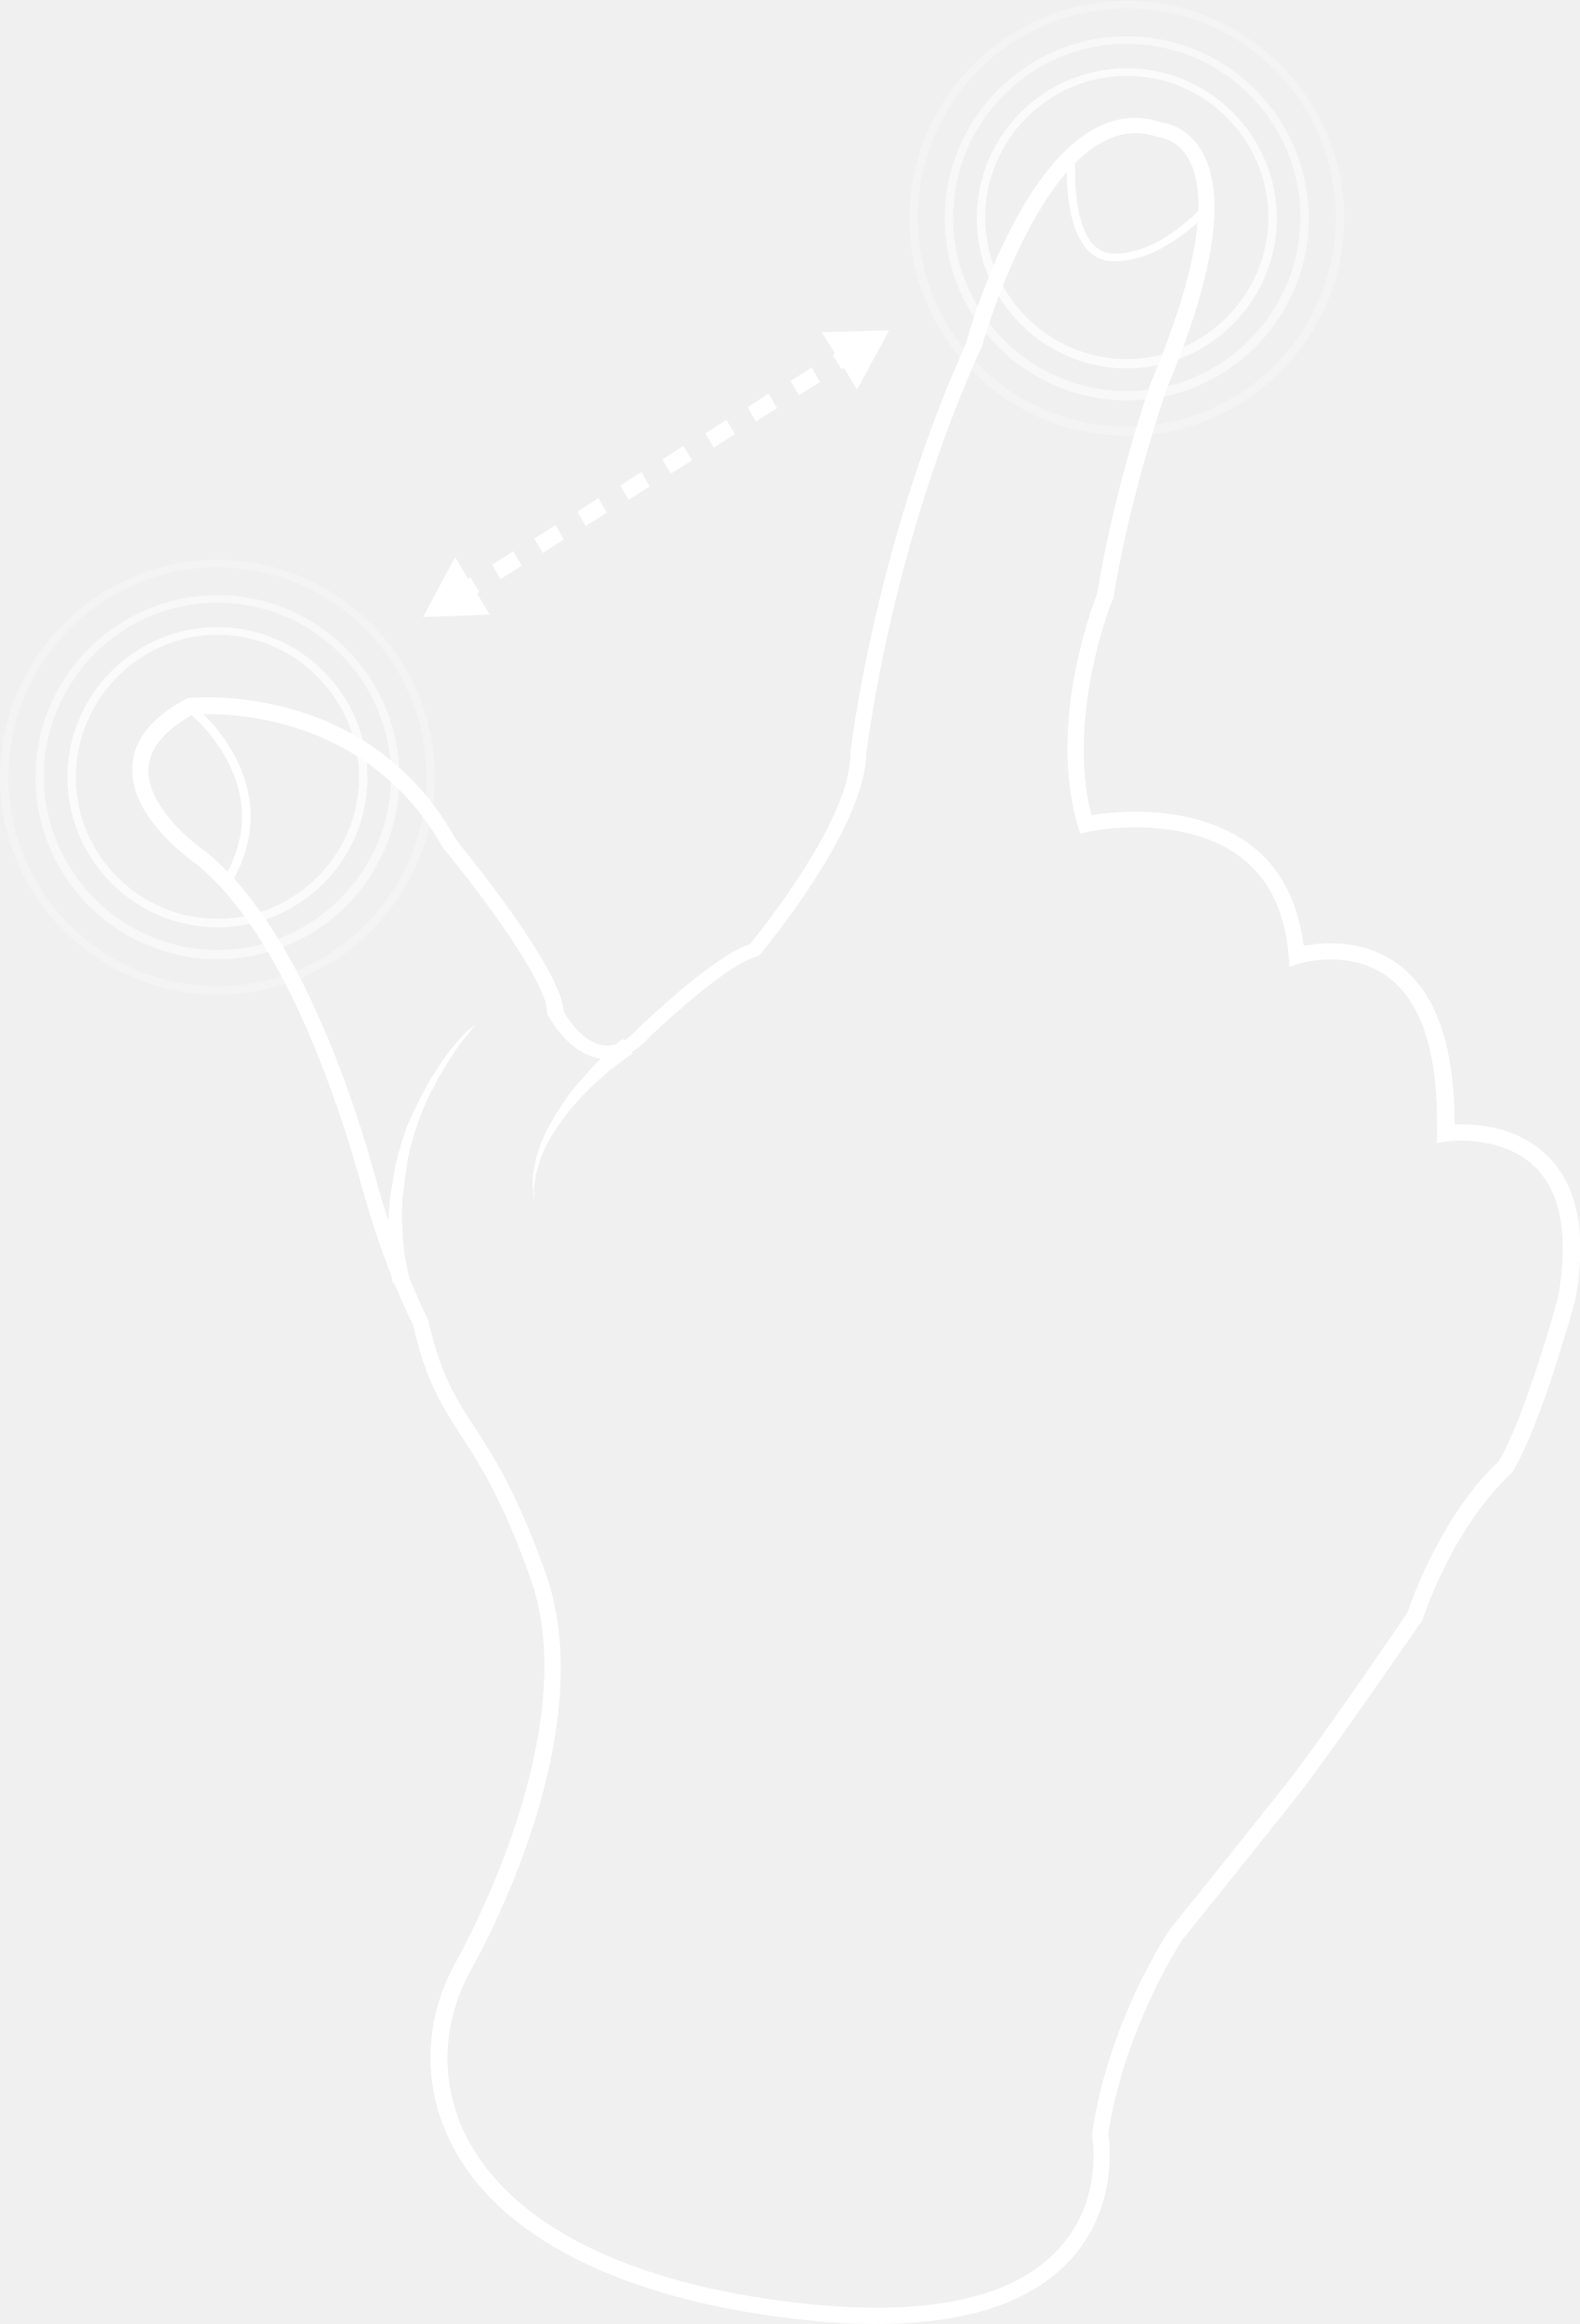
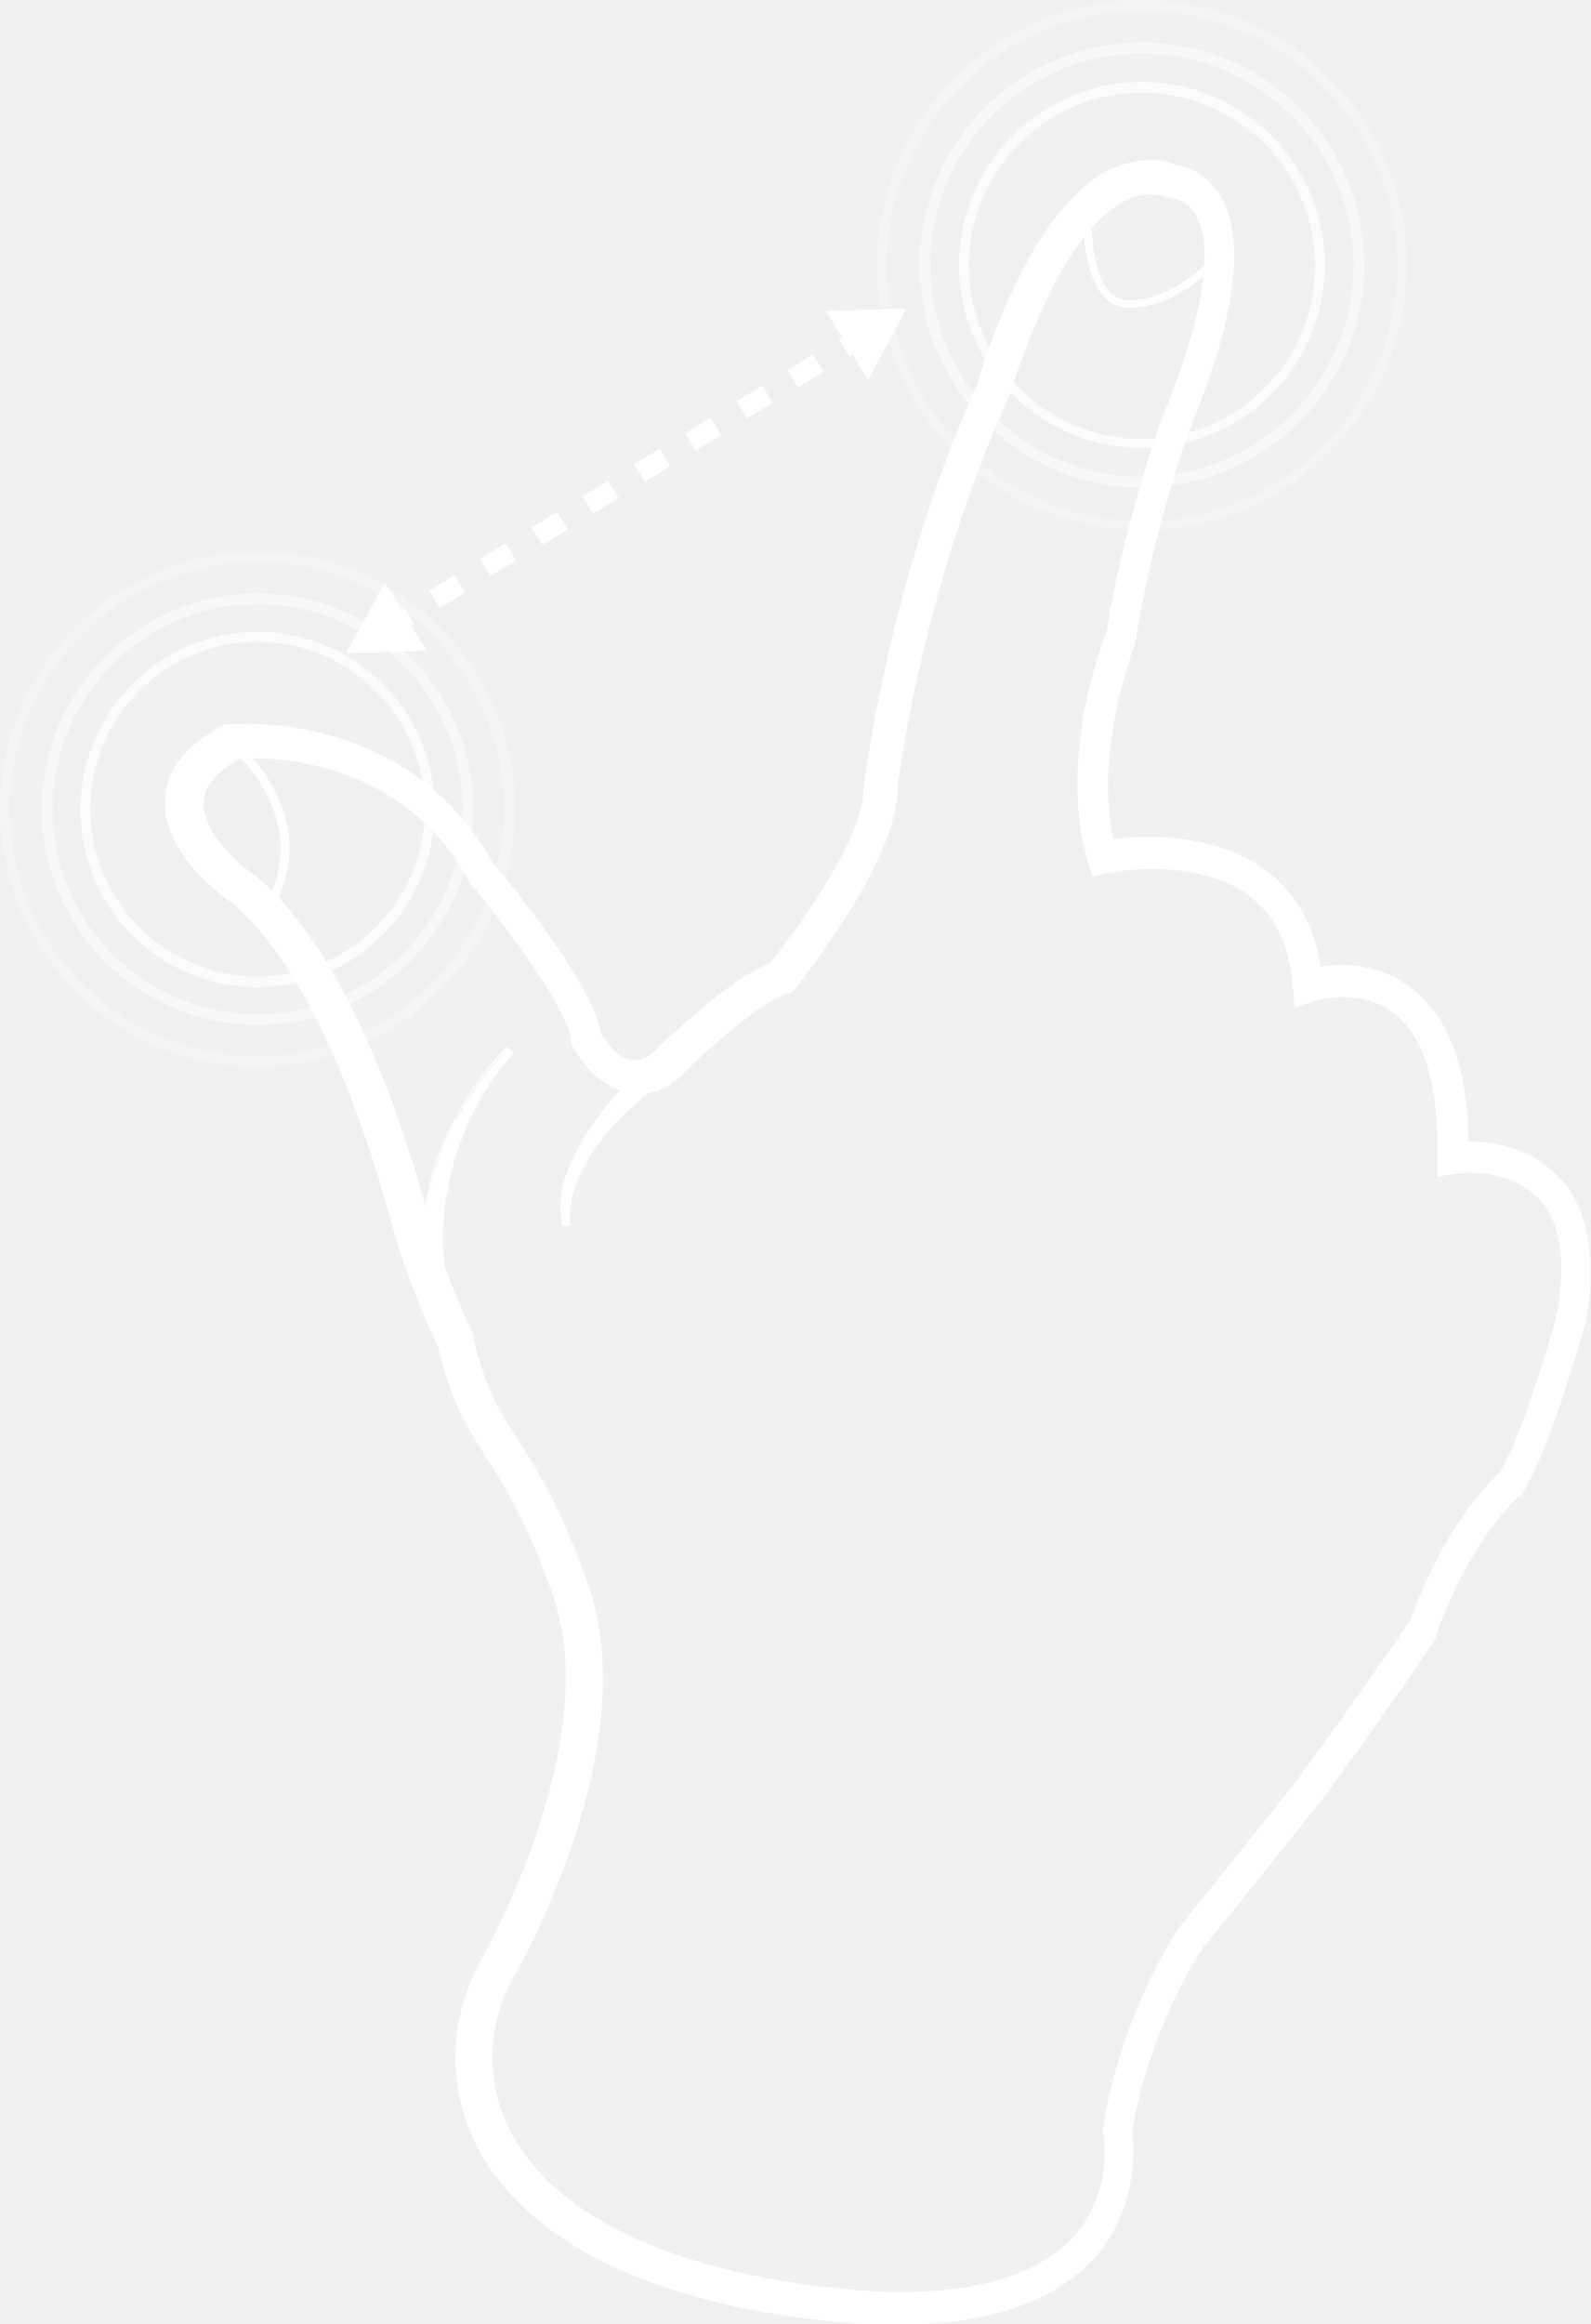
- <svg xmlns="http://www.w3.org/2000/svg" version="1.1" x="0px" y="0px" width="187.4px" height="275.7px" viewBox="0 0 187.4 275.7" enable-background="new 0 0 187.4 275.7" xml:space="preserve">
+ <svg xmlns="http://www.w3.org/2000/svg" version="1.1" x="0px" y="0px" width="193.9px" height="283.2px" viewBox="0 0 193.9 283.2" enable-background="new 0 0 193.9 283.2" xml:space="preserve">
  <defs>
</defs>
  <g>
-     <path fill="#FFFFFF" d="M103.9,275.7c-2.9,0-6.1-0.2-9.5-0.6c-20.8-2.4-35.4-9.8-40.9-20.9c-3.5-7-3.2-15,0.9-22   c0.1-0.3,15-26.5,8.6-44.8c-3.3-9.4-6.1-13.7-8.3-17.1c-2.3-3.6-4.2-6.5-5.7-13.2c-0.5-0.9-3.5-7-6-16.1   c-3-10.8-9.5-30.2-19.7-38.5c-0.3-0.2-7.9-5.4-7.6-11.5c0.1-3.2,2.3-5.9,6.4-8.1l0.2-0.1l0.2,0c0.2,0,21.1-2.2,31.6,16.8   c1.5,1.9,12.4,15.2,12.8,20.4c0.4,0.8,2.3,3.7,4.7,4c1.4,0.2,2.8-0.5,4.2-2.1c1-0.9,8.9-8.5,13.2-9.9c1.5-1.9,11.9-14.8,11.9-22.5   l0-0.1c0-0.2,2.8-24.4,13.7-48.6c0.4-1.6,5.9-20.6,15.4-25.6c2.5-1.3,5.1-1.6,7.7-0.7c0.7,0.1,3,0.5,4.7,3.1c3.2,5,1.9,14.6-4,28.6   c0,0.1-4.3,12.3-6.3,24.8l-0.1,0.2c-0.1,0.1-5.5,13.8-2.5,25.5c2.9-0.5,12.1-1.4,18.7,3.4c3.7,2.7,5.8,6.8,6.5,12.1   c2.2-0.4,7-0.9,11.2,2.2c4.5,3.3,6.7,9.7,6.7,19c2.3-0.1,7.5,0.1,11.2,3.9c3.5,3.6,4.5,9.3,3.1,17c-0.2,0.7-4.1,15-7.5,20.4   l-0.2,0.2c-0.1,0.1-6.2,5.3-10.4,17.2l-0.1,0.2c-0.1,0.1-8.1,11.8-13.7,19.4c-0.1,0.2-11.7,14.7-14.7,18.4c0,0-6.8,10.2-8.8,23   c0.2,1.3,1.1,8.9-4.5,15C122.3,273.2,114.6,275.7,103.9,275.7z M22.8,84.8c-3.3,1.9-5.1,4-5.2,6.4c-0.2,5,6.7,9.8,6.8,9.8   c10.7,8.7,17.4,28.5,20.4,39.6c2.6,9.4,5.9,15.7,5.9,15.8l0.1,0.2c1.5,6.5,3.2,9.2,5.5,12.7c2.3,3.5,5.1,7.9,8.5,17.5   c6.7,19.2-8.1,45.4-8.7,46.5c-3.7,6.4-4,13.7-0.8,20.1c5.3,10.5,19.2,17.5,39.4,19.8c15,1.7,25.4-0.4,30.9-6.4   c5.4-5.8,4-13.3,4-13.4l0-0.2l0-0.2c2-13.4,8.9-23.6,9.2-24.1c3-3.7,14.6-18.2,14.7-18.4c5.3-7.1,12.7-18,13.5-19.2   c4.1-11.6,9.8-17,10.8-17.9c3.2-5.3,7.1-19.5,7.1-19.6c1.2-7,0.4-12.1-2.6-15.2c-4-4.1-10.5-3.2-10.6-3.2l-1.2,0.2l0-1.2   c0.2-9.2-1.7-15.4-5.8-18.5c-4.6-3.4-10.5-1.6-10.5-1.6l-1.2,0.4l-0.1-1.3c-0.4-5.3-2.4-9.3-5.8-11.8c-7-5.2-17.9-3-18-2.9   l-0.9,0.2l-0.3-0.9c-3.6-12.1,1.7-26.1,2.3-27.6c2-12.6,6.3-24.9,6.4-25.1c7-16.7,6.2-23.8,4.2-26.8c-1.3-2.1-3.3-2.2-3.3-2.2   l-0.3-0.1c-2.1-0.7-4.2-0.5-6.3,0.6c-8.9,4.7-14.4,24.2-14.4,24.4l-0.1,0.1c-10.6,23.4-13.4,46.7-13.6,48   c-0.1,8.9-12.1,23.3-12.6,23.9l-0.2,0.2l-0.3,0.1c-3.1,0.8-10.1,7.1-12.5,9.4c-1.8,2-3.8,3-5.9,2.7c-3.8-0.5-6.2-5-6.3-5.2   l-0.1-0.2v-0.2c0-3.3-7.4-13.5-12.4-19.5l-0.1-0.2C42.9,83.7,24.8,84.6,22.8,84.8z" />
+     <g>
+       <path fill="#FFFFFF" d="M109.4,282.7c-2.9,0-6.2-0.2-9.5-0.6c-21-2.4-35.7-9.9-41.3-21.1c-3.6-7.1-3.3-15.3,0.9-22.4    c0.1-0.3,14.9-26.3,8.5-44.4c-3.3-9.3-6-13.6-8.2-17c-2.4-3.7-4.2-6.5-5.8-13.3c-0.6-1.3-3.6-7.2-6-16.1    c-3-10.8-9.5-30.1-19.5-38.2c0,0-8.1-5.4-7.8-11.9c0.2-3.3,2.4-6.2,6.7-8.6l0.3-0.1l0.3,0c0,0,0.8-0.1,2.2-0.1    c6.1,0,21.3,1.7,29.9,17.1c2,2.4,12.3,15.1,12.9,20.5c0.4,0.7,2.2,3.3,4.3,3.6c0.1,0,0.2,0,0.3,0c1.1,0,2.3-0.7,3.4-2    c0.9-0.9,8.8-8.5,13.2-10c1.6-1.9,11.7-14.7,11.7-22l0-0.1c0-0.3,2.9-24.7,13.8-48.7c0.6-2,6-20.7,15.6-25.8    c1.6-0.9,3.3-1.3,4.9-1.3c1,0,2.1,0.2,3.2,0.5c0.8,0.1,3.3,0.6,5,3.3c3.3,5.2,2,15-4,29.1c-0.4,1.3-4.4,12.9-6.2,24.7l-0.1,0.3    c-0.1,0.2-5.4,13.4-2.6,24.8c1.2-0.2,2.8-0.3,4.8-0.3c3.9,0,9.4,0.7,13.8,3.9c3.6,2.7,5.9,6.7,6.6,11.9c0.7-0.1,1.7-0.2,2.8-0.2    c3.1,0,5.9,0.9,8.2,2.6c4.5,3.4,6.8,9.7,6.9,18.9c0.1,0,0.2,0,0.3,0c2.5,0,7.3,0.5,10.7,4.1c3.6,3.7,4.7,9.6,3.3,17.5    c0,0.2-4,14.9-7.5,20.5l-0.2,0.3c-0.1,0.1-6.2,5.4-10.3,17.1l-0.1,0.3c-0.4,0.5-8.2,11.9-13.7,19.4c-0.1,0.1-11.7,14.7-14.7,18.4    c-0.9,1.5-6.8,10.9-8.6,22.7c0.3,1.7,1,9.2-4.6,15.3C128.1,280.1,120.2,282.7,109.4,282.7L109.4,282.7z M28.5,91.8    c-3.1,1.8-4.7,3.8-4.8,5.9c-0.2,4.7,6.5,9.3,6.6,9.4c10.8,8.8,17.5,28.7,20.6,39.8c2.5,9.2,5.7,15.4,5.9,15.7l0.1,0.3    c1.5,6.5,3.2,9.2,5.4,12.6c2.3,3.5,5.1,7.9,8.5,17.6c6.8,19.4-8.1,45.8-8.8,46.9c-3.6,6.2-3.9,13.4-0.8,19.6    c5.2,10.3,19,17.2,39,19.5c3.3,0.4,6.4,0.6,9.2,0.6c9.9,0,17.1-2.3,21.3-6.8c5.2-5.6,3.9-12.9,3.8-13l0-0.3l0-0.3    c2-13.5,8.9-23.9,9.2-24.3c2.5-3.1,11-13.7,14.5-18.1l0.2-0.3c5.2-7.1,12.5-17.6,13.5-19.1c4-11.3,9.6-16.8,10.9-18    c3.1-5.2,7-19.3,7-19.4c1.2-6.8,0.4-11.7-2.5-14.7c-2.7-2.8-6.5-3.2-8.6-3.2c-0.9,0-1.5,0.1-1.5,0.1l-1.8,0.3l0-1.8    c0.2-9-1.7-15.1-5.6-18c-1.8-1.3-3.9-2-6.4-2c-2.1,0-3.6,0.5-3.7,0.5L158,122l-0.2-1.9c-0.4-5.1-2.3-9-5.6-11.5    c-3.7-2.8-8.6-3.3-12-3.3c-3.2,0-5.5,0.5-5.6,0.5l-1.4,0.3l-0.4-1.3c-3.6-12.1,1.6-26,2.3-27.8c2-12.6,6.3-25,6.4-25.1    c7-16.5,6.1-23.4,4.2-26.4c-1.2-1.8-2.8-2-2.9-2l-0.4-0.1c-0.9-0.3-1.7-0.4-2.4-0.4c-1.2,0-2.3,0.3-3.5,0.9    c-8.7,4.6-14.1,23.9-14.2,24.1l-0.1,0.2c-10.6,23.4-13.4,46.9-13.6,47.9c0,9-12.2,23.6-12.7,24.2l-0.3,0.4l-0.5,0.1    c-2.6,0.7-9,6-12.3,9.3c-1.7,1.9-3.6,2.9-5.6,2.9c-0.2,0-0.5,0-0.7,0c-4.1-0.5-6.6-5.3-6.7-5.5l-0.2-0.3v-0.4    c0-2.8-6.3-12-12.3-19.2l-0.1-0.2c-7.8-14.2-21.7-15.7-27.3-15.7C29.4,91.7,28.8,91.7,28.5,91.8z" />
+       <path fill="#FFFFFF" d="M140.2,20.5c1,0,2,0.2,3,0.5c0.7,0.1,3,0.5,4.7,3.1c3.2,5,1.9,14.6-4,28.6c0,0.1-4.3,12.3-6.3,24.8    l-0.1,0.2c-0.1,0.1-5.5,13.8-2.5,25.5c1.1-0.2,2.9-0.4,5.2-0.4c4,0,9.3,0.7,13.5,3.8c3.7,2.7,5.8,6.8,6.5,12.1    c0.8-0.2,1.9-0.3,3.3-0.3c2.3,0,5.3,0.5,7.9,2.5c4.5,3.3,6.7,9.7,6.7,19c0.2,0,0.5,0,0.8,0c2.6,0,7.1,0.5,10.4,3.9    c3.5,3.6,4.5,9.3,3.1,17c-0.2,0.7-4.1,15-7.5,20.4l-0.2,0.2c-0.1,0.1-6.2,5.3-10.4,17.2l-0.1,0.2c-0.1,0.1-8.1,11.8-13.7,19.4    c-0.1,0.2-11.7,14.7-14.7,18.4c0,0-6.8,10.2-8.8,23c0.2,1.3,1.1,8.9-4.5,15c-4.7,5.1-12.4,7.6-23.2,7.6c-2.9,0-6.1-0.2-9.5-0.6    c-20.8-2.4-35.4-9.8-40.9-20.9c-3.5-7-3.2-15,0.9-22c0.1-0.3,15-26.5,8.6-44.8c-3.3-9.4-6.1-13.7-8.3-17.1    c-2.3-3.6-4.2-6.5-5.7-13.2c-0.5-0.9-3.5-7-6-16.1c-3-10.8-9.5-30.2-19.7-38.5c-0.3-0.2-7.9-5.4-7.6-11.5c0.1-3.2,2.3-5.9,6.4-8.1    l0.2-0.1l0.2,0c0,0,0.8-0.1,2.1-0.1c5.6,0,20.9,1.5,29.5,16.8c1.5,1.9,12.4,15.2,12.8,20.4c0.4,0.8,2.3,3.7,4.7,4    c0.1,0,0.3,0,0.4,0c1.2,0,2.5-0.7,3.8-2.1c1-0.9,8.9-8.5,13.2-9.9c1.5-1.9,11.9-14.8,11.9-22.5l0-0.1c0-0.2,2.8-24.4,13.7-48.6    c0.4-1.6,5.9-20.6,15.4-25.6C137,20.9,138.6,20.5,140.2,20.5 M77.5,132.4c-0.2,0-0.4,0-0.7,0c-3.8-0.5-6.2-5-6.3-5.2l-0.1-0.2    v-0.2c0-3.3-7.4-13.5-12.4-19.5l-0.1-0.2c-8-14.5-22.4-15.9-27.7-15.9c-0.9,0-1.5,0-1.8,0.1c-3.3,1.9-5.1,4-5.2,6.4    c-0.2,5,6.7,9.8,6.8,9.8c10.7,8.7,17.4,28.5,20.4,39.6c2.6,9.4,5.9,15.7,5.9,15.8l0.1,0.2c1.5,6.5,3.2,9.2,5.5,12.7    c2.3,3.5,5.1,7.9,8.5,17.5c6.7,19.2-8.1,45.4-8.7,46.5c-3.7,6.4-4,13.7-0.8,20.1c5.3,10.5,19.2,17.5,39.4,19.8    c3.3,0.4,6.4,0.6,9.3,0.6c10.1,0,17.3-2.3,21.6-7c5.4-5.8,4-13.3,4-13.4l0-0.2l0-0.2c2-13.4,8.9-23.6,9.2-24.1    c3-3.7,14.6-18.2,14.7-18.4c5.3-7.1,12.7-18,13.5-19.2c4.1-11.6,9.8-17,10.8-17.9c3.2-5.3,7.1-19.5,7.1-19.6    c1.2-7,0.4-12.1-2.6-15.2c-2.8-2.9-6.8-3.3-9-3.3c-1,0-1.6,0.1-1.6,0.1l-1.2,0.2l0-1.2c0.2-9.2-1.7-15.4-5.8-18.5    c-2.2-1.6-4.7-2.1-6.7-2.1c-2.2,0-3.8,0.5-3.8,0.5l-1.2,0.4l-0.1-1.3c-0.4-5.3-2.4-9.3-5.8-11.8c-3.7-2.8-8.6-3.4-12.3-3.4    c-3.2,0-5.6,0.5-5.7,0.5l-0.9,0.2l-0.3-0.9c-3.6-12.1,1.7-26.1,2.3-27.6c2-12.6,6.3-24.9,6.4-25.1c7-16.7,6.2-23.8,4.2-26.8    c-1.3-2.1-3.3-2.2-3.3-2.2l-0.3-0.1c-0.9-0.3-1.7-0.4-2.5-0.4c-1.3,0-2.5,0.3-3.8,1c-8.9,4.7-14.4,24.2-14.4,24.4l-0.1,0.1    c-10.6,23.4-13.4,46.7-13.6,48c-0.1,8.9-12.1,23.3-12.6,23.9l-0.2,0.2l-0.3,0.1c-3.1,0.8-10.1,7.1-12.5,9.4    C81.1,131.5,79.3,132.4,77.5,132.4 M140.2,19.5c-1.7,0-3.5,0.5-5.2,1.3c-9.7,5.1-15.2,23.7-15.9,26.1    c-10.9,24.1-13.7,48.6-13.8,48.8l0,0l0,0l0,0.1l0,0v0c0,7.1-9.7,19.4-11.5,21.6c-4.6,1.7-12.4,9.1-13.3,10l0,0l0,0    c-1.1,1.2-2.1,1.8-3.1,1.8c-0.1,0-0.2,0-0.3,0c-1.5-0.2-3-1.8-3.9-3.3c-0.7-5.6-10.8-18-13-20.6C51.6,89.9,36.2,88.2,30,88.2    c-1.4,0-2.2,0.1-2.2,0.1l-0.2,0l-0.2,0l-0.2,0.1l-0.2,0.1c-4.4,2.4-6.8,5.4-6.9,9c-0.3,6.6,7.3,11.9,8,12.4    c9.9,8.1,16.3,27.2,19.3,38c2.4,8.8,5.3,14.8,6,16.2c1.6,6.8,3.5,9.7,5.8,13.4c2.2,3.4,4.9,7.6,8.2,16.9c6.3,17.9-8.4,43.7-8.5,44    c-4.2,7.3-4.5,15.6-0.9,22.9c5.7,11.4,20.5,19,41.7,21.4c3.4,0.4,6.6,0.6,9.6,0.6c11,0,19-2.7,23.9-7.9c5.7-6.2,5-13.8,4.8-15.6    c1.9-11.8,7.8-21.3,8.6-22.4c3.1-3.7,14.6-18.2,14.7-18.3c5.6-7.5,13.4-18.9,13.7-19.4l0-0.1l0-0.1l0.1-0.2l0-0.1l0-0.1    c4.1-11.5,10-16.8,10.1-16.8l0.1,0l0.1-0.1l0.2-0.2l0.1-0.1l0-0.1c3.5-5.7,7.5-20.5,7.6-20.6l0,0l0,0c1.4-8,0.3-14.1-3.4-17.9    c-3.5-3.6-8.2-4.2-10.9-4.2c-0.1-9.1-2.5-15.4-7.1-18.8c-2.4-1.8-5.2-2.7-8.5-2.7c-0.9,0-1.7,0.1-2.4,0.2    c-0.8-5.1-3.1-9.1-6.8-11.8c-4.5-3.3-10.1-4-14.1-4c-1.8,0-3.3,0.1-4.4,0.3c-2.4-11.1,2.7-23.8,2.7-24l0-0.1l0-0.1l0.1-0.2l0-0.1    l0-0.1c1.8-11.7,5.8-23.3,6.2-24.6l0,0c6-14.3,7.3-24.2,3.9-29.5c-1.8-2.8-4.4-3.4-5.4-3.5C142.4,19.6,141.3,19.5,140.2,19.5    L140.2,19.5z M109.4,96.1c0.2-1.6,3.1-24.6,13.5-47.6l0,0l0,0l0.1-0.1l0,0l0,0c0.1-0.2,5.5-19.3,13.9-23.8    c1.1-0.6,2.2-0.9,3.3-0.9c0.7,0,1.5,0.1,2.2,0.4l0.1,0l0.1,0l0.3,0.1l0.1,0l0.1,0c0,0,1.4,0.1,2.5,1.7c3.5,5.4-1.2,18.5-4.3,25.9    l0,0l0,0c0,0.1-4.4,12.5-6.4,25.1c-0.8,2-5.9,15.9-2.3,28.1l0.3,0.9l0.3,0.9l0.9-0.2l0.9-0.2c0,0,2.3-0.5,5.5-0.5    c3.4,0,8.1,0.6,11.7,3.2c3.2,2.4,5,6.1,5.4,11.1l0.1,1.3l0.1,1.3l1.2-0.4l1.2-0.4c0.1,0,1.5-0.5,3.5-0.5c2.4,0,4.4,0.6,6.1,1.9    c3.8,2.8,5.6,8.8,5.4,17.6l0,1.2l0,1.2l1.2-0.2l1.2-0.2c0,0,0.6-0.1,1.5-0.1c2,0,5.7,0.4,8.3,3c2.8,2.8,3.6,7.6,2.4,14.3    c-0.2,0.8-3.9,14.1-6.9,19.2c-1.4,1.2-6.9,6.8-10.9,18c-1.1,1.6-8.3,12-13.5,19l-0.2,0.3c-3.5,4.4-12,15-14.5,18.1l0,0l0,0    c-0.3,0.4-7.3,10.9-9.3,24.5l0,0.2l0,0.2l0,0.2l0,0.2c0,0.1,1.3,7.1-3.7,12.5c-4.1,4.4-11.1,6.7-20.9,6.7c-2.8,0-5.9-0.2-9.2-0.6    c-19.8-2.3-33.5-9.1-38.6-19.2c-3-6.1-2.8-13,0.8-19.1c0.6-1.1,15.7-27.7,8.8-47.3c-3.4-9.7-6.3-14.1-8.6-17.7    c-2.2-3.4-3.9-6.1-5.4-12.4l0-0.1l0-0.1l-0.1-0.2l0-0.1l0-0.1c-0.1-0.3-3.3-6.5-5.8-15.6c-3.1-11.2-9.9-31.3-20.7-40.1l0,0l0,0    c-1.8-1.2-6.5-5.3-6.3-8.9c0.1-2,1.6-3.8,4.5-5.4c0.3,0,0.8,0,1.5,0c5.5,0,19.1,1.5,26.8,15.4l0,0l0,0l0.1,0.2l0,0l0,0    c6,7.2,12.2,16.2,12.2,18.8v0.2v0.2l0.1,0.2l0.1,0.2c0.1,0.2,2.8,5.2,7.1,5.7c0.3,0,0.5,0,0.8,0c2.1,0,4.1-1,5.9-3.1    c3.3-3.2,9.5-8.5,12.1-9.1l0.3-0.1l0.3-0.1l0.2-0.2l0.2-0.2C97.9,119,109.3,105.2,109.4,96.1L109.4,96.1z" />
+     </g>
  </g>
  <g opacity="0.75">
-     <path fill="#FFFFFF" d="M25.8,110C16,110,8,102,8,92.2s8-17.8,17.8-17.8c9.8,0,17.8,8,17.8,17.8S35.7,110,25.8,110z M25.8,75.3   C16.6,75.3,9,82.9,9,92.2S16.6,109,25.8,109s16.8-7.6,16.8-16.8S35.1,75.3,25.8,75.3z" />
+     <path fill="#FFFFFF" d="M31.4,120.3c-11.9,0-21.6-9.7-21.6-21.6S19.4,77,31.4,77C43.3,77,53,86.7,53,98.6S43.3,120.3,31.4,120.3z    M31.4,78.2c-11.3,0-20.4,9.2-20.4,20.4s9.2,20.4,20.4,20.4s20.4-9.2,20.4-20.4S42.6,78.2,31.4,78.2z" />
  </g>
  <g opacity="0.5">
-     <path fill="#FFFFFF" d="M25.8,113.8c-11.9,0-21.6-9.7-21.6-21.6s9.7-21.6,21.6-21.6s21.6,9.7,21.6,21.6S37.8,113.8,25.8,113.8z    M25.8,71.5c-11.4,0-20.6,9.3-20.6,20.6s9.3,20.6,20.6,20.6s20.6-9.3,20.6-20.6S37.2,71.5,25.8,71.5z" />
+     <path fill="#FFFFFF" d="M31.4,124.9c-14.5,0-26.3-11.8-26.3-26.3s11.8-26.3,26.3-26.3s26.3,11.8,26.3,26.3S45.8,124.9,31.4,124.9z    M31.4,73.6c-13.8,0-25,11.2-25,25s11.2,25,25,25s25-11.2,25-25S45.2,73.6,31.4,73.6z" />
  </g>
  <g opacity="0.25">
-     <path fill="#FFFFFF" d="M25.8,118C11.6,118,0,106.4,0,92.2s11.6-25.8,25.8-25.8c14.2,0,25.8,11.6,25.8,25.8S40.1,118,25.8,118z    M25.8,67.3C12.1,67.3,1,78.5,1,92.2S12.1,117,25.8,117s24.8-11.1,24.8-24.8S39.5,67.3,25.8,67.3z" />
+     <path fill="#FFFFFF" d="M31.4,130C14.1,130,0,115.9,0,98.6s14.1-31.4,31.4-31.4c17.3,0,31.4,14.1,31.4,31.4S48.6,130,31.4,130z    M31.4,68.5C14.7,68.5,1.2,82,1.2,98.6s13.5,30.1,30.1,30.1s30.1-13.5,30.1-30.1S48,68.5,31.4,68.5z" />
  </g>
  <g opacity="0.75">
-     <path fill="#FFFFFF" d="M133.7,43.7c-9.8,0-17.8-8-17.8-17.8c0-9.8,8-17.8,17.8-17.8c9.8,0,17.8,8,17.8,17.8   C151.5,35.7,143.5,43.7,133.7,43.7z M133.7,9c-9.3,0-16.8,7.6-16.8,16.8c0,9.3,7.6,16.8,16.8,16.8s16.8-7.6,16.8-16.8   C150.5,16.6,143,9,133.7,9z" />
+     <path fill="#FFFFFF" d="M139.2,54.6c-12.3,0-22.3-10-22.3-22.3c0-12.3,10-22.3,22.3-22.3c12.3,0,22.3,10,22.3,22.3   C161.5,44.6,151.5,54.6,139.2,54.6z M139.2,11.3c-11.6,0-21.1,9.4-21.1,21.1c0,11.6,9.4,21.1,21.1,21.1s21.1-9.4,21.1-21.1   C160.3,20.7,150.8,11.3,139.2,11.3z" />
  </g>
  <g opacity="0.5">
-     <path fill="#FFFFFF" d="M133.7,47.5c-11.9,0-21.6-9.7-21.6-21.6s9.7-21.6,21.6-21.6s21.6,9.7,21.6,21.6S145.6,47.5,133.7,47.5z    M133.7,5.2c-11.4,0-20.6,9.3-20.6,20.6c0,11.4,9.3,20.6,20.6,20.6s20.6-9.3,20.6-20.6C154.3,14.5,145.1,5.2,133.7,5.2z" />
+     <path fill="#FFFFFF" d="M139.2,59.4c-14.9,0-27.1-12.1-27.1-27.1s12.1-27.1,27.1-27.1s27.1,12.1,27.1,27.1S154.1,59.4,139.2,59.4z    M139.2,6.5c-14.2,0-25.8,11.6-25.8,25.8c0,14.2,11.6,25.8,25.8,25.8S165,46.5,165,32.3C165,18.1,153.4,6.5,139.2,6.5z" />
  </g>
  <g opacity="0.25">
-     <path fill="#FFFFFF" d="M133.7,51.7c-14.2,0-25.8-11.6-25.8-25.8c0-14.2,11.6-25.8,25.8-25.8c14.2,0,25.8,11.6,25.8,25.8   C159.5,40.1,147.9,51.7,133.7,51.7z M133.7,1c-13.7,0-24.8,11.1-24.8,24.8c0,13.7,11.1,24.8,24.8,24.8s24.8-11.1,24.8-24.8   C158.5,12.1,147.4,1,133.7,1z" />
+     <path fill="#FFFFFF" d="M139.2,64.6c-17.8,0-32.3-14.5-32.3-32.3c0-17.8,14.5-32.3,32.3-32.3c17.8,0,32.3,14.5,32.3,32.3   C171.5,50.1,157,64.6,139.2,64.6z M139.2,1.3c-17.1,0-31.1,13.9-31.1,31.1c0,17.1,13.9,31.1,31.1,31.1s31.1-13.9,31.1-31.1   C170.3,15.2,156.3,1.3,139.2,1.3z" />
  </g>
  <g>
    <g>
-       <rect x="54.7" y="69" transform="matrix(0.5237 0.8519 -0.8519 0.5237 85.9553 -14.2238)" fill="#FFFFFF" width="2" height="1.5" />
+       <rect x="47.8" y="74.5" transform="matrix(0.5237 0.8519 -0.8519 0.5237 87.6034 -5.8353)" fill="#FFFFFF" width="2.5" height="1.9" />
    </g>
    <g>
-       <path fill="#FFFFFF" d="M59.4,68.7l-1-1.7l2.5-1.6l1,1.7L59.4,68.7z M64.4,65.6l-1-1.7l2.5-1.6l1,1.7L64.4,65.6z M69.5,62.4    l-1-1.7l2.5-1.6l1,1.7L69.5,62.4z M74.6,59.3l-1-1.7l2.5-1.6l1,1.7L74.6,59.3z M79.6,56.2l-1-1.7l2.5-1.6l1,1.7L79.6,56.2z     M84.7,53.1l-1-1.7l2.5-1.6l1,1.7L84.7,53.1z M89.7,50l-1-1.7l2.5-1.6l1,1.7L89.7,50z M94.8,46.9l-1-1.7l2.5-1.6l1,1.7L94.8,46.9z    " />
+       <path fill="#FFFFFF" d="M53.6,74.1L52.3,72l3.1-1.9l1.3,2.1L53.6,74.1z M59.8,70.2l-1.3-2.1l3.1-1.9l1.3,2.1L59.8,70.2z     M66.1,66.4l-1.3-2.1l3.1-1.9l1.3,2.1L66.1,66.4z M72.3,62.6L71,60.5l3.1-1.9l1.3,2.1L72.3,62.6z M78.6,58.7l-1.3-2.1l3.1-1.9    l1.3,2.1L78.6,58.7z M84.8,54.9l-1.3-2.1l3.1-1.9l1.3,2.1L84.8,54.9z M91.1,51l-1.3-2.1l3.1-1.9l1.3,2.1L91.1,51z M97.3,47.2    L96,45.1l3.1-1.9l1.3,2.1L97.3,47.2z" />
    </g>
    <g>
-       <rect x="99" y="41.8" transform="matrix(0.5234 0.8521 -0.8521 0.5234 83.8958 -64.9026)" fill="#FFFFFF" width="2" height="1.5" />
+       <rect x="102.5" y="40.9" transform="matrix(0.5234 0.8521 -0.8521 0.5234 85.0544 -68.416)" fill="#FFFFFF" width="2.5" height="1.9" />
    </g>
    <g>
      <g>
-         <polygon fill="#FFFFFF" points="58.1,72.9 50.2,73.2 54,66.1    " />
+         <polygon fill="#FFFFFF" points="52,79.3 42.2,79.6 46.9,71    " />
      </g>
    </g>
    <g>
      <g>
-         <polygon fill="#FFFFFF" points="101.7,46.2 105.5,39.2 97.5,39.4    " />
+         <polygon fill="#FFFFFF" points="105.8,46.3 110.5,37.6 100.7,37.9    " />
      </g>
    </g>
  </g>
  <g>
-     <path fill="#FFFFFF" d="M27.3,105l-0.9-0.5c2.9-4.8,3.1-9.6,0.5-14.4c-1.9-3.6-4.8-5.8-4.8-5.8l0.6-0.8   C22.9,83.5,34.7,92.8,27.3,105z" />
+     <path fill="#FFFFFF" d="M32.8,111.5l-0.9-0.5c2.9-4.8,3.1-9.6,0.5-14.4c-1.9-3.6-4.8-5.8-4.8-5.8l0.6-0.8   C28.4,90,40.3,99.2,32.8,111.5z" />
  </g>
  <g>
-     <path fill="#FFFFFF" d="M132.2,31c-1.3,0-2.4-0.5-3.2-1.4c-2.9-3.2-2.4-10.6-2.4-10.9l1,0.1c0,0.1-0.5,7.3,2.1,10.2   c0.7,0.7,1.5,1.1,2.5,1.1c5.7,0,10.5-5.7,10.6-5.7l0.8,0.6C143.3,25.1,138.3,31,132.2,31z" />
+     <path fill="#FFFFFF" d="M137.7,37.5c-1.3,0-2.4-0.5-3.2-1.4c-2.9-3.2-2.4-10.6-2.4-10.9l1,0.1c0,0.1-0.5,7.3,2.1,10.2   c0.7,0.7,1.5,1.1,2.5,1.1c5.7,0,10.5-5.7,10.6-5.7l0.8,0.6C148.8,31.6,143.9,37.5,137.7,37.5z" />
  </g>
  <g>
-     <path fill="#FFFFFF" d="M75.1,125c0,0-0.3,0.2-0.8,0.5c-0.5,0.4-1.2,0.9-2,1.5c-0.8,0.7-1.7,1.5-2.6,2.4c-0.5,0.5-0.9,0.9-1.4,1.5   c-0.5,0.5-0.9,1-1.3,1.6c-0.4,0.5-0.8,1.1-1.2,1.7c-0.4,0.6-0.7,1.2-1,1.7c-0.3,0.6-0.5,1.2-0.7,1.7c-0.2,0.6-0.3,1.1-0.5,1.6   c-0.1,0.5-0.1,1-0.2,1.4c-0.1,0.4,0,0.8,0,1.1c0,0.6,0,1,0,1s0-0.3-0.1-1c0-0.3-0.1-0.7-0.1-1.1c0-0.4,0-0.9,0.1-1.5   c0.1-0.5,0.2-1.1,0.3-1.7c0.2-0.6,0.4-1.2,0.6-1.8c0.3-0.6,0.5-1.3,0.9-1.9c0.3-0.6,0.7-1.3,1.1-1.9c0.4-0.6,0.8-1.2,1.2-1.8   c0.4-0.6,0.9-1.1,1.3-1.6c0.9-1,1.7-2,2.5-2.7c0.8-0.8,1.4-1.4,1.9-1.8c0.2-0.2,0.4-0.4,0.6-0.5c0.1-0.1,0.2-0.2,0.2-0.2L75.1,125z   " />
+     <g>
+       <path fill="#FFFFFF" d="M68.6,148.4c0-0.1,0-0.2,0-0.3c0-0.2-0.1-0.5,0-0.9l0.1-1.4l0.3-1.7l0.2-0.6c0.1-0.4,0.3-0.9,0.4-1.3    c0.1-0.2,0.2-0.4,0.3-0.7c0.2-0.4,0.4-0.8,0.6-1.3l0.3-0.5c0.2-0.5,0.5-0.9,0.8-1.4c0.4-0.7,0.8-1.2,1.2-1.8    c0.3-0.5,0.7-0.9,1-1.4l0.2-0.3c0.8-0.9,1.6-1.8,2.5-2.7c0.7-0.7,1.4-1.4,1.9-1.8l0.6-0.5l0.4-0.3l1.5,2l-1,0.7    c-0.5,0.4-1.2,0.9-1.9,1.5c-0.9,0.8-1.8,1.6-2.6,2.4l-0.3,0.3c-0.4,0.4-0.7,0.8-1.1,1.2c-0.4,0.5-0.9,1-1.3,1.6    c-0.3,0.4-0.6,0.8-0.9,1.2l-0.3,0.5c-0.2,0.4-0.4,0.7-0.6,1.1c-0.1,0.2-0.2,0.4-0.3,0.6c-0.2,0.4-0.3,0.8-0.5,1.1l-0.2,0.6    l-0.4,1.6l-0.2,1.4c-0.1,0.3,0,0.5,0,0.7c0,0.1,0,0.2,0,0.4l0,1l-0.5,0L68.6,148.4z" />
+       <path fill="#FFFFFF" d="M79.4,129.9l1.2,1.6c0,0-0.3,0.2-0.8,0.5c-0.5,0.4-1.2,0.9-2,1.5c-0.8,0.7-1.7,1.5-2.6,2.4    c-0.5,0.5-0.9,0.9-1.4,1.5c-0.5,0.5-0.9,1-1.3,1.6c-0.4,0.5-0.8,1.1-1.2,1.7c-0.4,0.6-0.7,1.2-1,1.7c-0.3,0.6-0.5,1.2-0.7,1.7    c-0.2,0.6-0.3,1.1-0.5,1.6c-0.1,0.5-0.1,1-0.2,1.4c-0.1,0.4,0,0.8,0,1.1c0,0.6,0,1,0,1s0-0.3-0.1-1c0-0.3-0.1-0.7-0.1-1.1    c0-0.4,0-0.9,0.1-1.5c0.1-0.5,0.2-1.1,0.3-1.7c0.2-0.6,0.4-1.2,0.6-1.8c0.3-0.6,0.5-1.3,0.9-1.9c0.3-0.6,0.7-1.3,1.1-1.9    c0.4-0.6,0.8-1.2,1.2-1.8c0.4-0.6,0.9-1.1,1.3-1.6c0.9-1,1.7-2,2.5-2.7c0.8-0.8,1.4-1.4,1.9-1.8c0.2-0.2,0.4-0.4,0.6-0.5    C79.3,129.9,79.4,129.9,79.4,129.9 M79.5,129.2l-0.4,0.3l-0.2,0.2l-0.6,0.5c-0.5,0.5-1.2,1.1-1.9,1.8c-0.9,0.9-1.7,1.8-2.5,2.8    l-0.2,0.3c-0.4,0.4-0.7,0.9-1.1,1.4c-0.4,0.5-0.8,1.1-1.2,1.8c-0.3,0.4-0.6,0.9-0.8,1.4c-0.1,0.2-0.2,0.3-0.3,0.5    c-0.2,0.4-0.4,0.9-0.6,1.3c-0.1,0.2-0.2,0.4-0.3,0.6c-0.2,0.5-0.3,0.9-0.5,1.3c-0.1,0.2-0.1,0.4-0.2,0.6l0,0l0,0l-0.2,1l-0.1,0.7    l0,0l0,0l-0.1,1.5c0,0.3,0,0.6,0.1,0.9c0,0.1,0,0.2,0,0.3l0.1,1l1-0.1l0-1c0-0.1,0-0.2,0-0.3c0-0.2,0-0.4,0-0.6l0.1-0.7l0.1-0.7    l0.3-1l0.2-0.6c0.1-0.2,0.2-0.4,0.2-0.5c0.2-0.4,0.3-0.8,0.5-1.1c0.1-0.2,0.2-0.4,0.3-0.6c0.2-0.4,0.4-0.7,0.6-1.1    c0.1-0.2,0.2-0.3,0.3-0.5c0.3-0.4,0.5-0.8,0.8-1.2c0.5-0.6,0.9-1.1,1.3-1.6c0.4-0.4,0.7-0.8,1.1-1.2l0.3-0.3    c0.8-0.8,1.7-1.6,2.6-2.4c0.7-0.6,1.4-1.2,1.9-1.5l0.8-0.5l0.4-0.3l-0.3-0.4l-1.2-1.6L79.5,129.2L79.5,129.2z" />
+     </g>
  </g>
  <g>
-     <path fill="#FFFFFF" d="M56.5,121.5c0,0-0.4,0.4-0.9,1.1c-0.6,0.7-1.4,1.7-2.2,3c-0.4,0.6-0.8,1.4-1.3,2.1   c-0.4,0.8-0.8,1.6-1.3,2.5c-0.4,0.9-0.8,1.8-1.1,2.7c-0.2,0.5-0.3,1-0.5,1.4l-0.4,1.5c-0.3,1-0.5,2-0.6,3c-0.2,1-0.2,2-0.4,2.9   c-0.1,0.9-0.1,1.9-0.1,2.7c0,0.9,0.1,1.7,0.1,2.4c0.1,0.8,0.1,1.4,0.2,2c0.1,0.6,0.2,1.1,0.3,1.6c0.2,0.9,0.3,1.4,0.3,1.4l-2,0.4   c0,0-0.1-0.5-0.2-1.5c-0.1-0.5-0.1-1-0.2-1.7c-0.1-0.6-0.1-1.4-0.1-2.2c0-0.8-0.1-1.7,0-2.6c0.1-0.9,0.1-1.9,0.3-2.8   c0.2-1,0.3-2,0.5-3c0.2-1,0.5-2,0.8-3l0.5-1.5c0.2-0.5,0.4-1,0.6-1.4c0.4-1,0.9-1.8,1.3-2.7c0.5-0.9,0.9-1.7,1.4-2.4   c0.5-0.8,0.9-1.5,1.4-2.1c0.9-1.3,1.8-2.2,2.4-2.9C56.1,121.8,56.5,121.5,56.5,121.5z" />
+     <g>
+       <path fill="#FFFFFF" d="M51.6,155.7c-0.1-0.4-0.1-0.9-0.1-1.4c0-0.3,0-0.5,0-0.8l0-0.2c0-0.8-0.1-1.6,0-2.4c0-0.3,0-0.6,0.1-0.9    c0-0.6,0.1-1.3,0.2-1.9c0.1-0.3,0.1-0.6,0.2-0.9c0.1-0.7,0.2-1.4,0.4-2.1l0.1-0.4c0.2-0.9,0.4-1.8,0.7-2.6l0.5-1.5l0.6-1.5    c0.3-0.7,0.6-1.3,0.9-1.9c0.1-0.3,0.3-0.6,0.4-0.8l0.1-0.1c0.5-0.8,0.9-1.6,1.4-2.3c0.5-0.7,0.9-1.5,1.4-2.1c0.7-1,1.5-2,2.4-2.9    c0.6-0.7,1-1,1-1l0.3,0.4c0,0-0.4,0.4-0.9,1.1c-0.8,1-1.5,2-2.2,3c-0.4,0.7-0.9,1.4-1.3,2.1c-0.4,0.7-0.8,1.5-1.2,2.3l-0.1,0.1    c-0.1,0.3-0.2,0.6-0.4,0.9c-0.3,0.6-0.5,1.2-0.7,1.9l-0.5,1.4l-0.4,1.5c-0.2,0.8-0.4,1.7-0.5,2.5l-0.1,0.5    c-0.1,0.6-0.2,1.3-0.3,1.9c0,0.3-0.1,0.6-0.1,1c-0.1,0.6-0.1,1.2-0.1,1.8c0,0.3,0,0.6,0,0.9c0,0.8,0,1.5,0.1,2.2l0,0.2    c0,0.3,0.1,0.5,0.1,0.8c0,0.4,0.1,0.9,0.1,1.2l0.6,3.2l-2.5,0.5L51.6,155.7z" />
+       <path fill="#FFFFFF" d="M62,128c0,0-0.4,0.4-0.9,1.1c-0.6,0.7-1.4,1.7-2.2,3c-0.4,0.6-0.8,1.4-1.3,2.1c-0.4,0.8-0.8,1.6-1.3,2.5    c-0.4,0.9-0.8,1.8-1.1,2.7c-0.2,0.5-0.3,1-0.5,1.4l-0.4,1.5c-0.3,1-0.5,2-0.6,3c-0.2,1-0.2,2-0.4,2.9c-0.1,0.9-0.1,1.9-0.1,2.7    c0,0.9,0.1,1.7,0.1,2.4c0.1,0.8,0.1,1.4,0.2,2c0.1,0.6,0.2,1.1,0.3,1.6c0.2,0.9,0.3,1.4,0.3,1.4l-2,0.4c0,0-0.1-0.5-0.2-1.5    c-0.1-0.5-0.1-1-0.2-1.7c-0.1-0.6-0.1-1.4-0.1-2.2c0-0.8-0.1-1.7,0-2.6c0.1-0.9,0.1-1.9,0.3-2.8c0.2-1,0.3-2,0.5-3    c0.2-1,0.5-2,0.8-3l0.5-1.5c0.2-0.5,0.4-1,0.6-1.4c0.4-1,0.9-1.8,1.3-2.7c0.5-0.9,0.9-1.7,1.4-2.4c0.5-0.8,0.9-1.5,1.4-2.1    c0.9-1.3,1.8-2.2,2.4-2.9C61.6,128.3,62,128,62,128 M61.7,127.6c0,0-0.4,0.4-1,1.1c-0.9,1-1.7,1.9-2.4,3c-0.5,0.6-1,1.4-1.4,2.1    c-0.5,0.7-0.9,1.5-1.4,2.4l-0.1,0.1c-0.1,0.3-0.3,0.6-0.4,0.9c-0.3,0.6-0.6,1.3-0.9,1.9l-0.6,1.4l-0.5,1.5    c-0.3,0.9-0.5,1.7-0.7,2.6l-0.1,0.4c-0.2,0.7-0.3,1.4-0.4,2.1c0,0.3-0.1,0.6-0.2,0.9c-0.1,0.7-0.2,1.3-0.2,2c0,0.3,0,0.6-0.1,0.9    c-0.1,0.9-0.1,1.7,0,2.4l0,0.2c0,0.3,0,0.6,0,0.8c0,0.5,0,1,0.1,1.4l0.2,1.2l0.1,0.5l0.2,1.5l0.1,0.5l0.5-0.1l2-0.4l0.5-0.1    l-0.1-0.5l-0.3-1.4l-0.3-1.5l0-0.1c-0.1-0.4-0.1-0.8-0.1-1.2c0-0.3,0-0.5-0.1-0.8l0-0.2c-0.1-0.7-0.1-1.4-0.1-2.2    c0-0.3,0-0.6,0-0.9c0-0.6,0-1.2,0.1-1.7c0-0.3,0.1-0.7,0.1-1c0.1-0.6,0.1-1.3,0.3-1.9l0.1-0.5c0.1-0.8,0.3-1.7,0.5-2.4l0.4-1.5    l0.3-0.9l0.2-0.5c0.2-0.6,0.5-1.3,0.7-1.9c0.1-0.3,0.3-0.6,0.4-0.9l0-0.1c0.4-0.8,0.8-1.6,1.2-2.3c0.4-0.7,0.8-1.5,1.3-2.1    c0.6-1,1.3-2,2.2-3c0.5-0.7,0.9-1,0.9-1L61.7,127.6L61.7,127.6z" />
+     </g>
  </g>
</svg>
